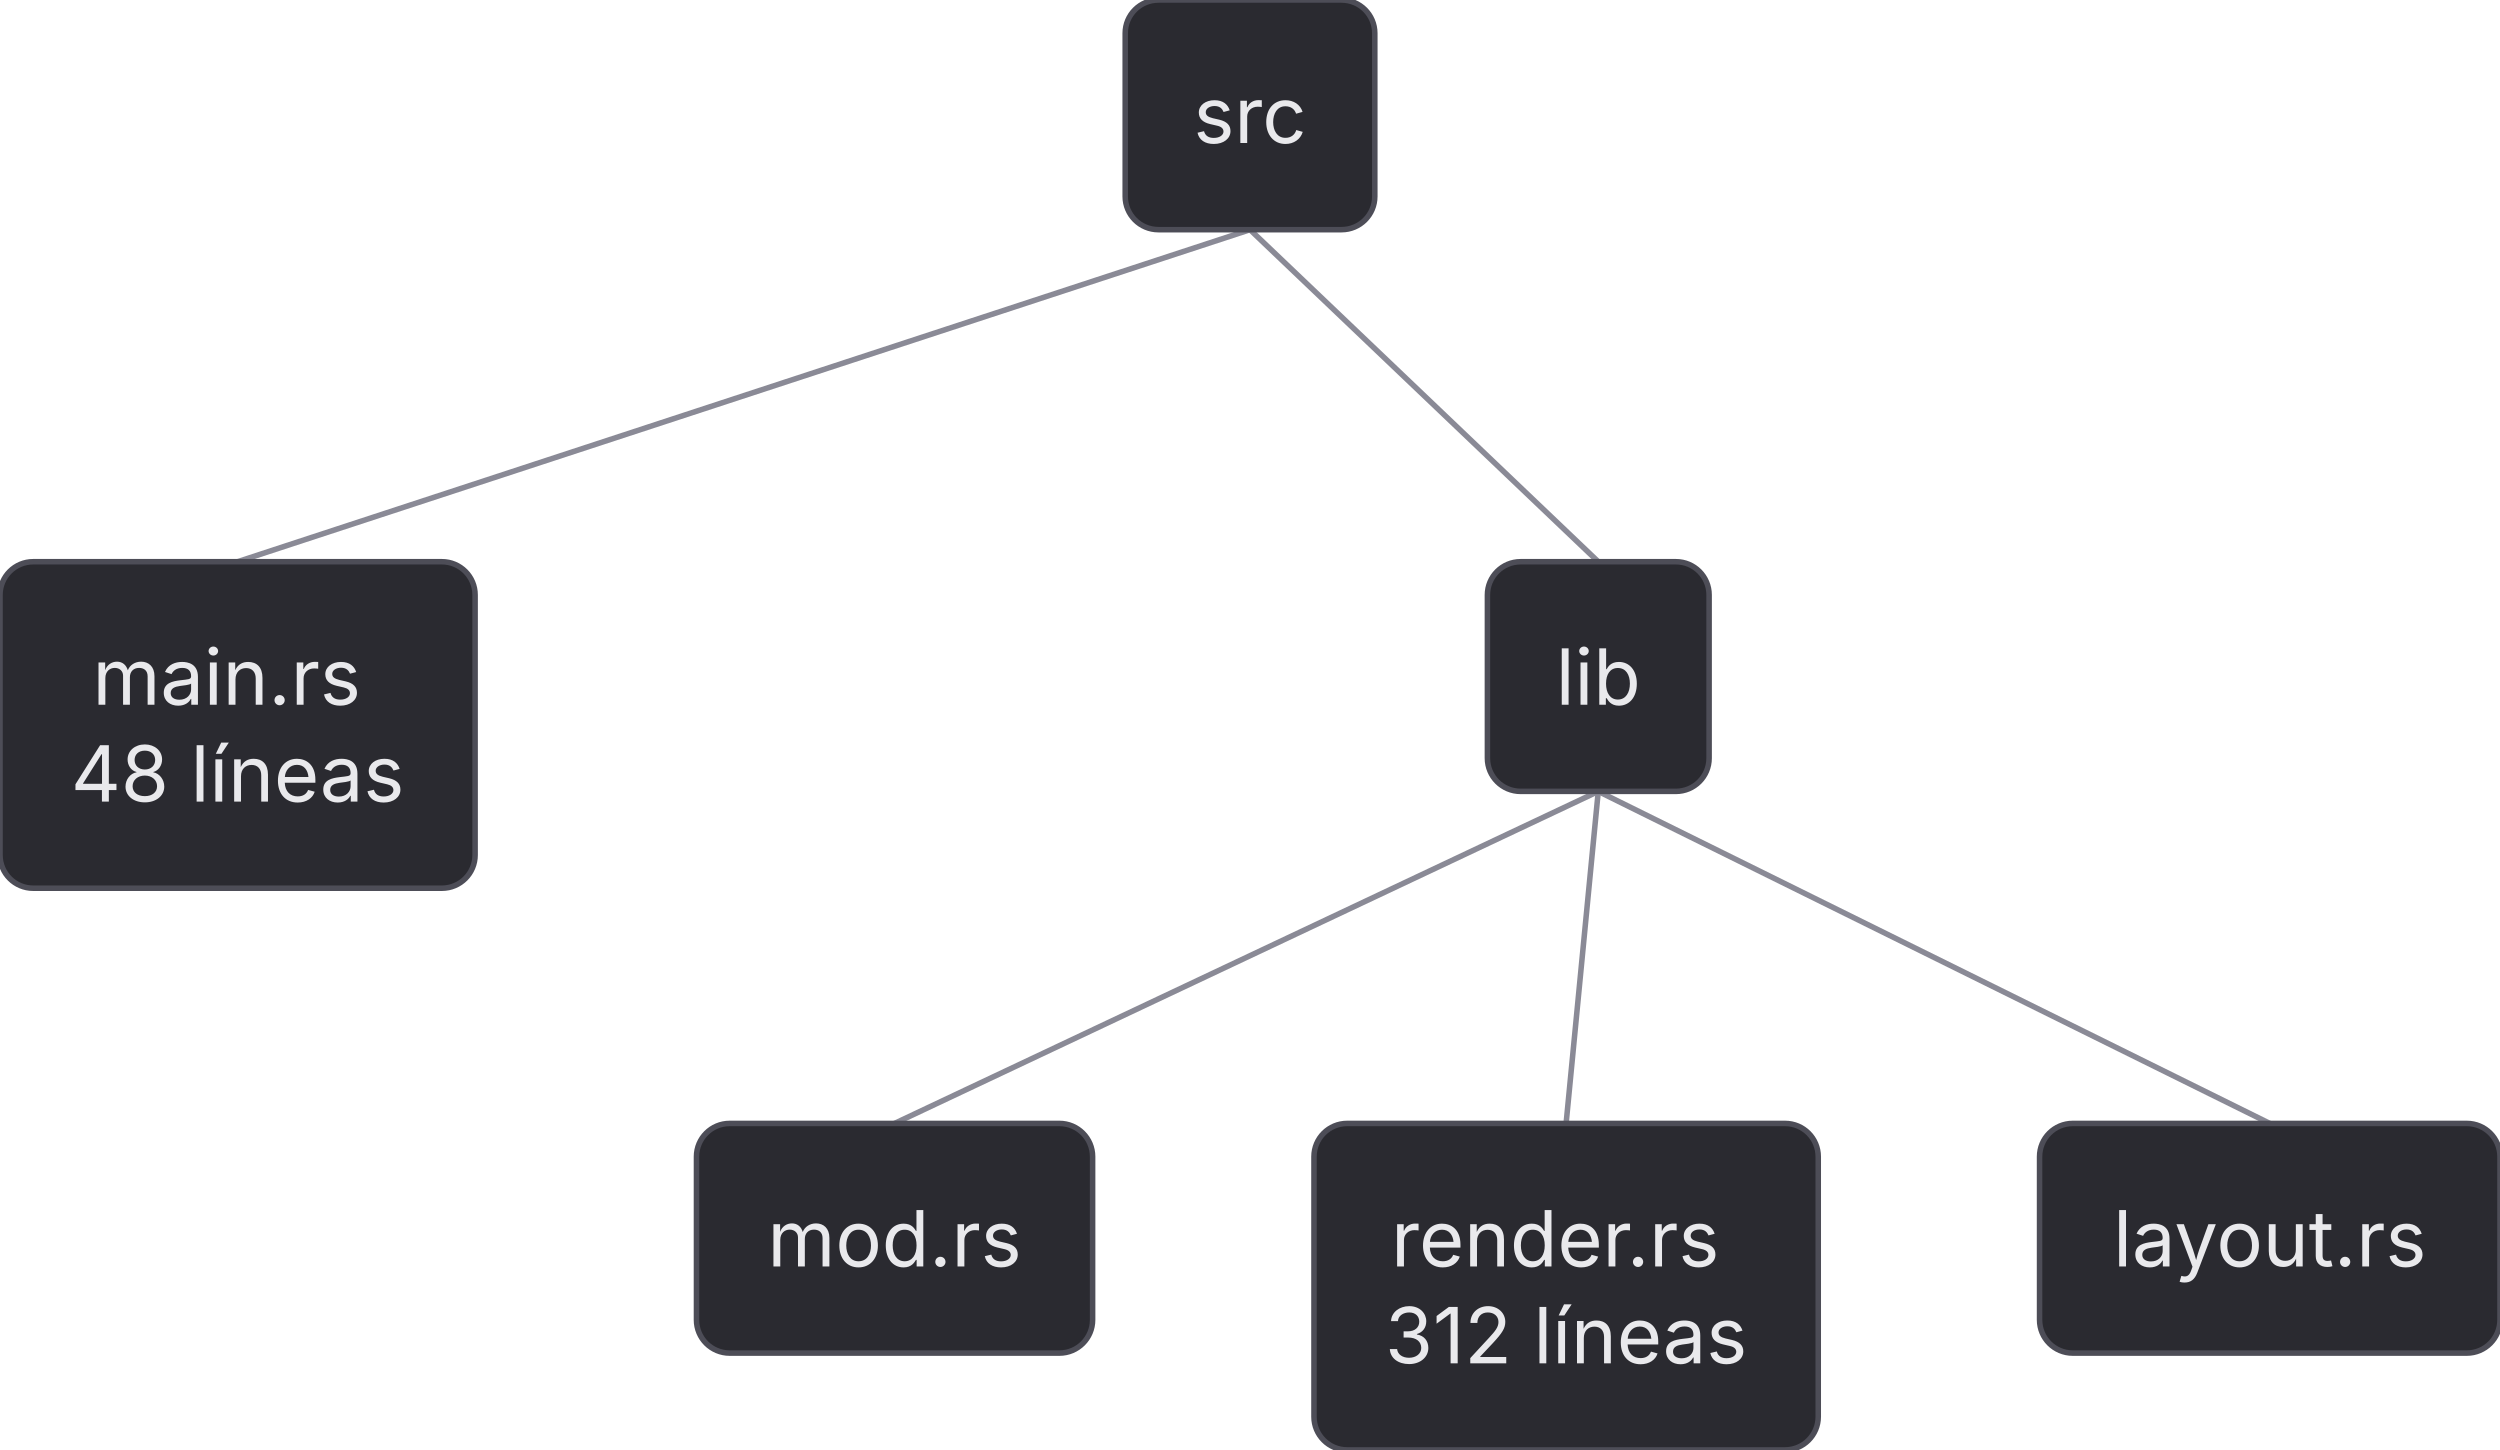
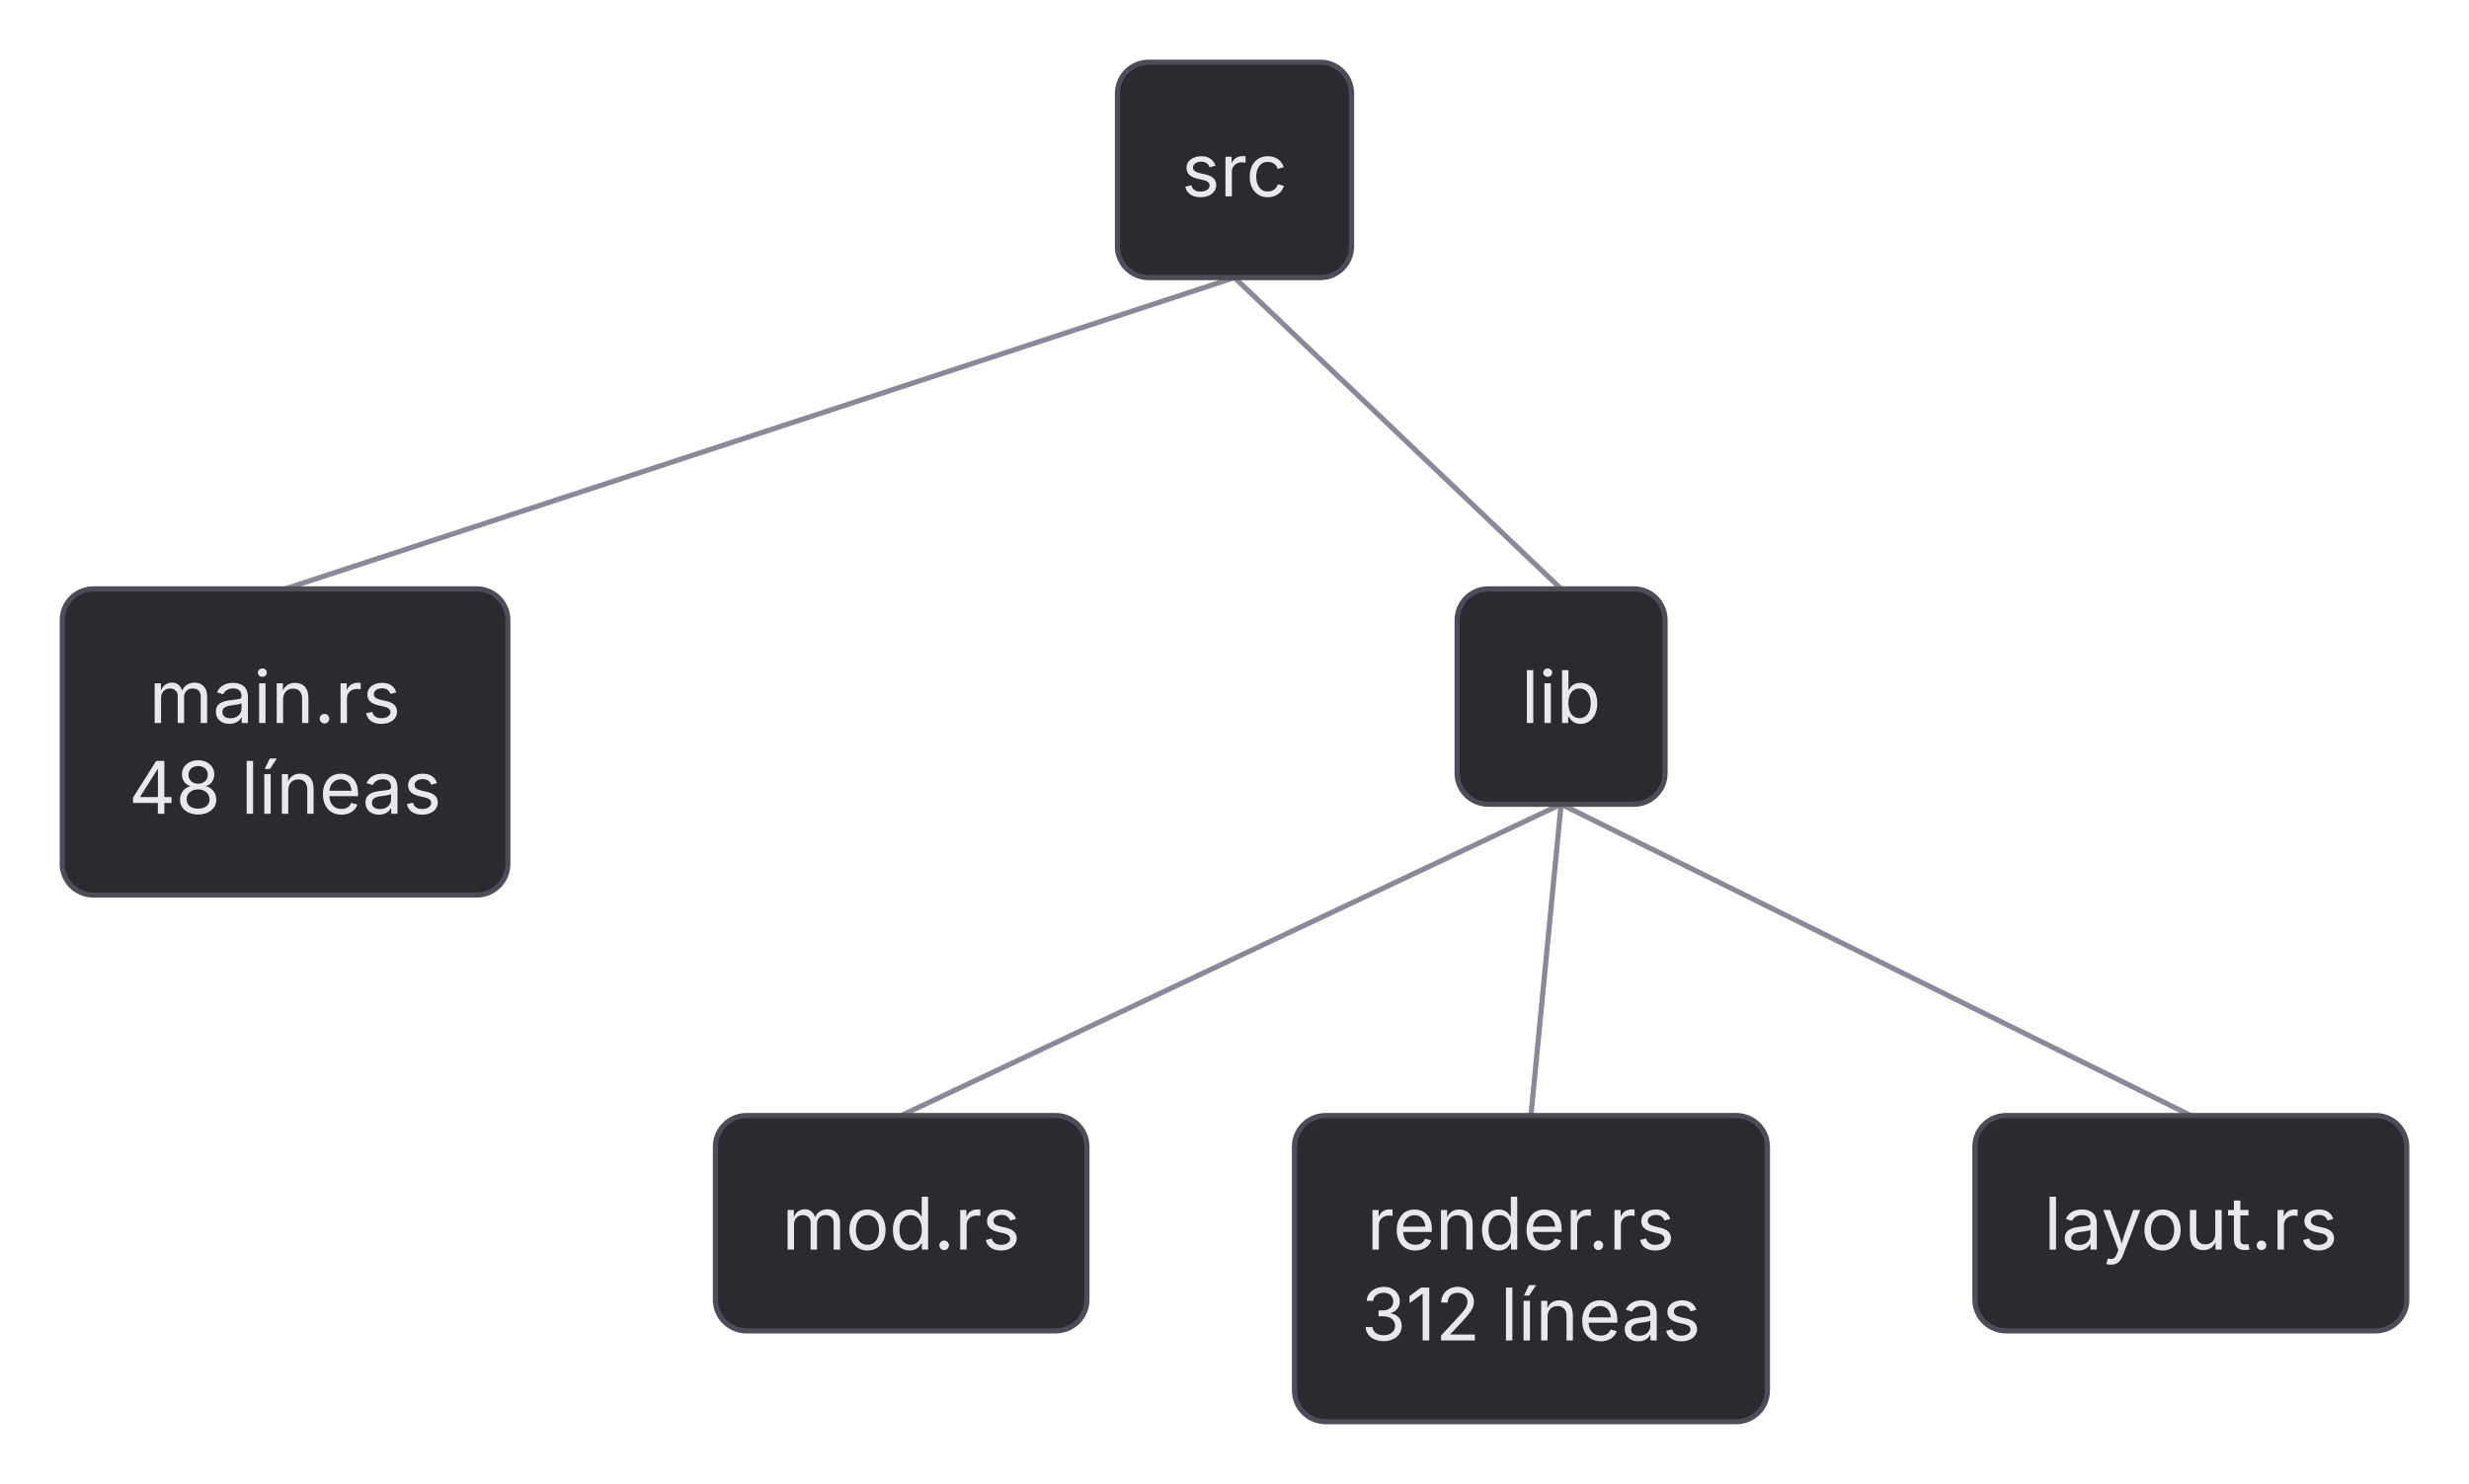
- <svg xmlns="http://www.w3.org/2000/svg" class="graphium" viewBox="0.00 0.00 451.74 262.00" width="451.74" height="262.00">
+ <svg xmlns="http://www.w3.org/2000/svg" class="graphium" viewBox="-12.00 -12.00 475.74 286.00" width="475.74" height="286.00">
  <style>
.bg{fill:rgba(27, 27, 27, 1.00)}
.node-fill{fill:rgba(42, 42, 48, 1.00)}
.node-stroke{stroke:rgba(77, 77, 87, 1.00);stroke-width:1.00}
.node-text{fill:rgba(233, 233, 236, 1.00)}
.edge-stroke{stroke:rgba(138, 138, 150, 1.00);stroke-width:1.00;fill:none}
.edge-text{fill:rgba(185, 185, 194, 1.00)}
.accent{fill:rgba(110, 168, 254, 1.00);stroke:rgba(110, 168, 254, 1.00)}
.emphasis-highlight{stroke:rgba(110, 168, 254, 1.00)}
.emphasis-highlight-text{fill:rgba(110, 168, 254, 1.00)}
.emphasis-muted{opacity:0.55}
.group-box{fill:rgba(42, 42, 48, 1.00);fill-opacity:0.12;stroke:rgba(77, 77, 87, 1.00);stroke-width:1.00;stroke-dasharray:8.00 5.00}
.group-label{fill:rgba(185, 185, 194, 1.00)}
.lane-band{fill:rgba(42, 42, 48, 1.00);fill-opacity:0.35;stroke:rgba(77, 77, 87, 1.00);stroke-width:1.00}
.lane-label{fill:rgba(185, 185, 194, 1.00)}
.lifeline{stroke:rgba(77, 77, 87, 1.00);stroke-width:1.00;stroke-dasharray:4.00 4.00;fill:none}
.stroke-dashed{stroke-dasharray:6.00 4.00}
.text{font-family:Inter, sans-serif}
.cardinality{fill:none;stroke:rgba(138, 138, 150, 1.00);stroke-width:1.00}
.arrow-normal{fill:rgba(138, 138, 150, 1.00)}
.arrow-highlight{fill:rgba(110, 168, 254, 1.00)}
.arrow-muted{fill:rgba(138, 138, 150, 1.00);opacity:0.55}
+ .row-badge{fill:rgba(185, 185, 194, 1.00)}
+ .row-note{fill:rgba(185, 185, 194, 1.00)}
+ .row-key{font-weight:600}
+ .row-nullable{opacity:0.75}
</style>
  <defs>
</defs>
  <g class="layer-groups">
</g>
  <g class="layer-edges">
    <polyline id="m-src-src/lib" class="edge-stroke" points="225.87,41.50 288.80,101.50" />
    <polyline id="m-src-src/main.rs" class="edge-stroke" points="225.87,41.50 42.93,101.50" />
    <polyline id="m-src/lib-src/lib/layout.rs" class="edge-stroke" points="288.80,143.00 410.14,203.00" />
    <polyline id="m-src/lib-src/lib/mod.rs" class="edge-stroke" points="288.80,143.00 161.64,203.00" />
    <polyline id="m-src/lib-src/lib/render.rs" class="edge-stroke" points="288.80,143.00 282.99,203.00" />
  </g>
  <g class="layer-nodes">
    <rect id="g-src" class="node-fill node-stroke shape-rounded" x="203.32" y="0.00" width="45.10" height="41.50" rx="6.00" ry="6.00" />
    <text class="node-text text" x="225.87" y="20.75" font-size="14.00" text-anchor="middle" dominant-baseline="central">src</text>
    <rect id="g-src/lib" class="node-fill node-stroke shape-rounded" x="268.77" y="101.50" width="40.06" height="41.50" rx="6.00" ry="6.00" />
    <text class="node-text text" x="288.80" y="122.25" font-size="14.00" text-anchor="middle" dominant-baseline="central">lib</text>
    <rect id="g-src/lib/layout.rs" class="node-fill node-stroke shape-rounded" x="368.54" y="203.00" width="83.20" height="41.50" rx="6.00" ry="6.00" />
    <text class="node-text text" x="410.14" y="223.75" font-size="14.00" text-anchor="middle" dominant-baseline="central">layout.rs</text>
    <rect id="g-src/lib/mod.rs" class="node-fill node-stroke shape-rounded" x="125.85" y="203.00" width="71.58" height="41.50" rx="6.00" ry="6.00" />
    <text class="node-text text" x="161.64" y="223.75" font-size="14.00" text-anchor="middle" dominant-baseline="central">mod.rs</text>
    <rect id="g-src/lib/render.rs" class="node-fill node-stroke shape-rounded" x="237.43" y="203.00" width="91.12" height="59.00" rx="6.00" ry="6.00" />
    <text class="node-text text" font-size="14.00" text-anchor="middle" dominant-baseline="central">
      <tspan x="282.99" y="223.75">render.rs</tspan>
      <tspan x="282.99" y="241.25">312 líneas</tspan>
    </text>
    <rect id="g-src/main.rs" class="node-fill node-stroke shape-rounded" x="0.00" y="101.50" width="85.85" height="59.00" rx="6.00" ry="6.00" />
    <text class="node-text text" font-size="14.00" text-anchor="middle" dominant-baseline="central">
      <tspan x="42.93" y="122.25">main.rs</tspan>
      <tspan x="42.93" y="139.75">48 líneas</tspan>
    </text>
  </g>
</svg>
